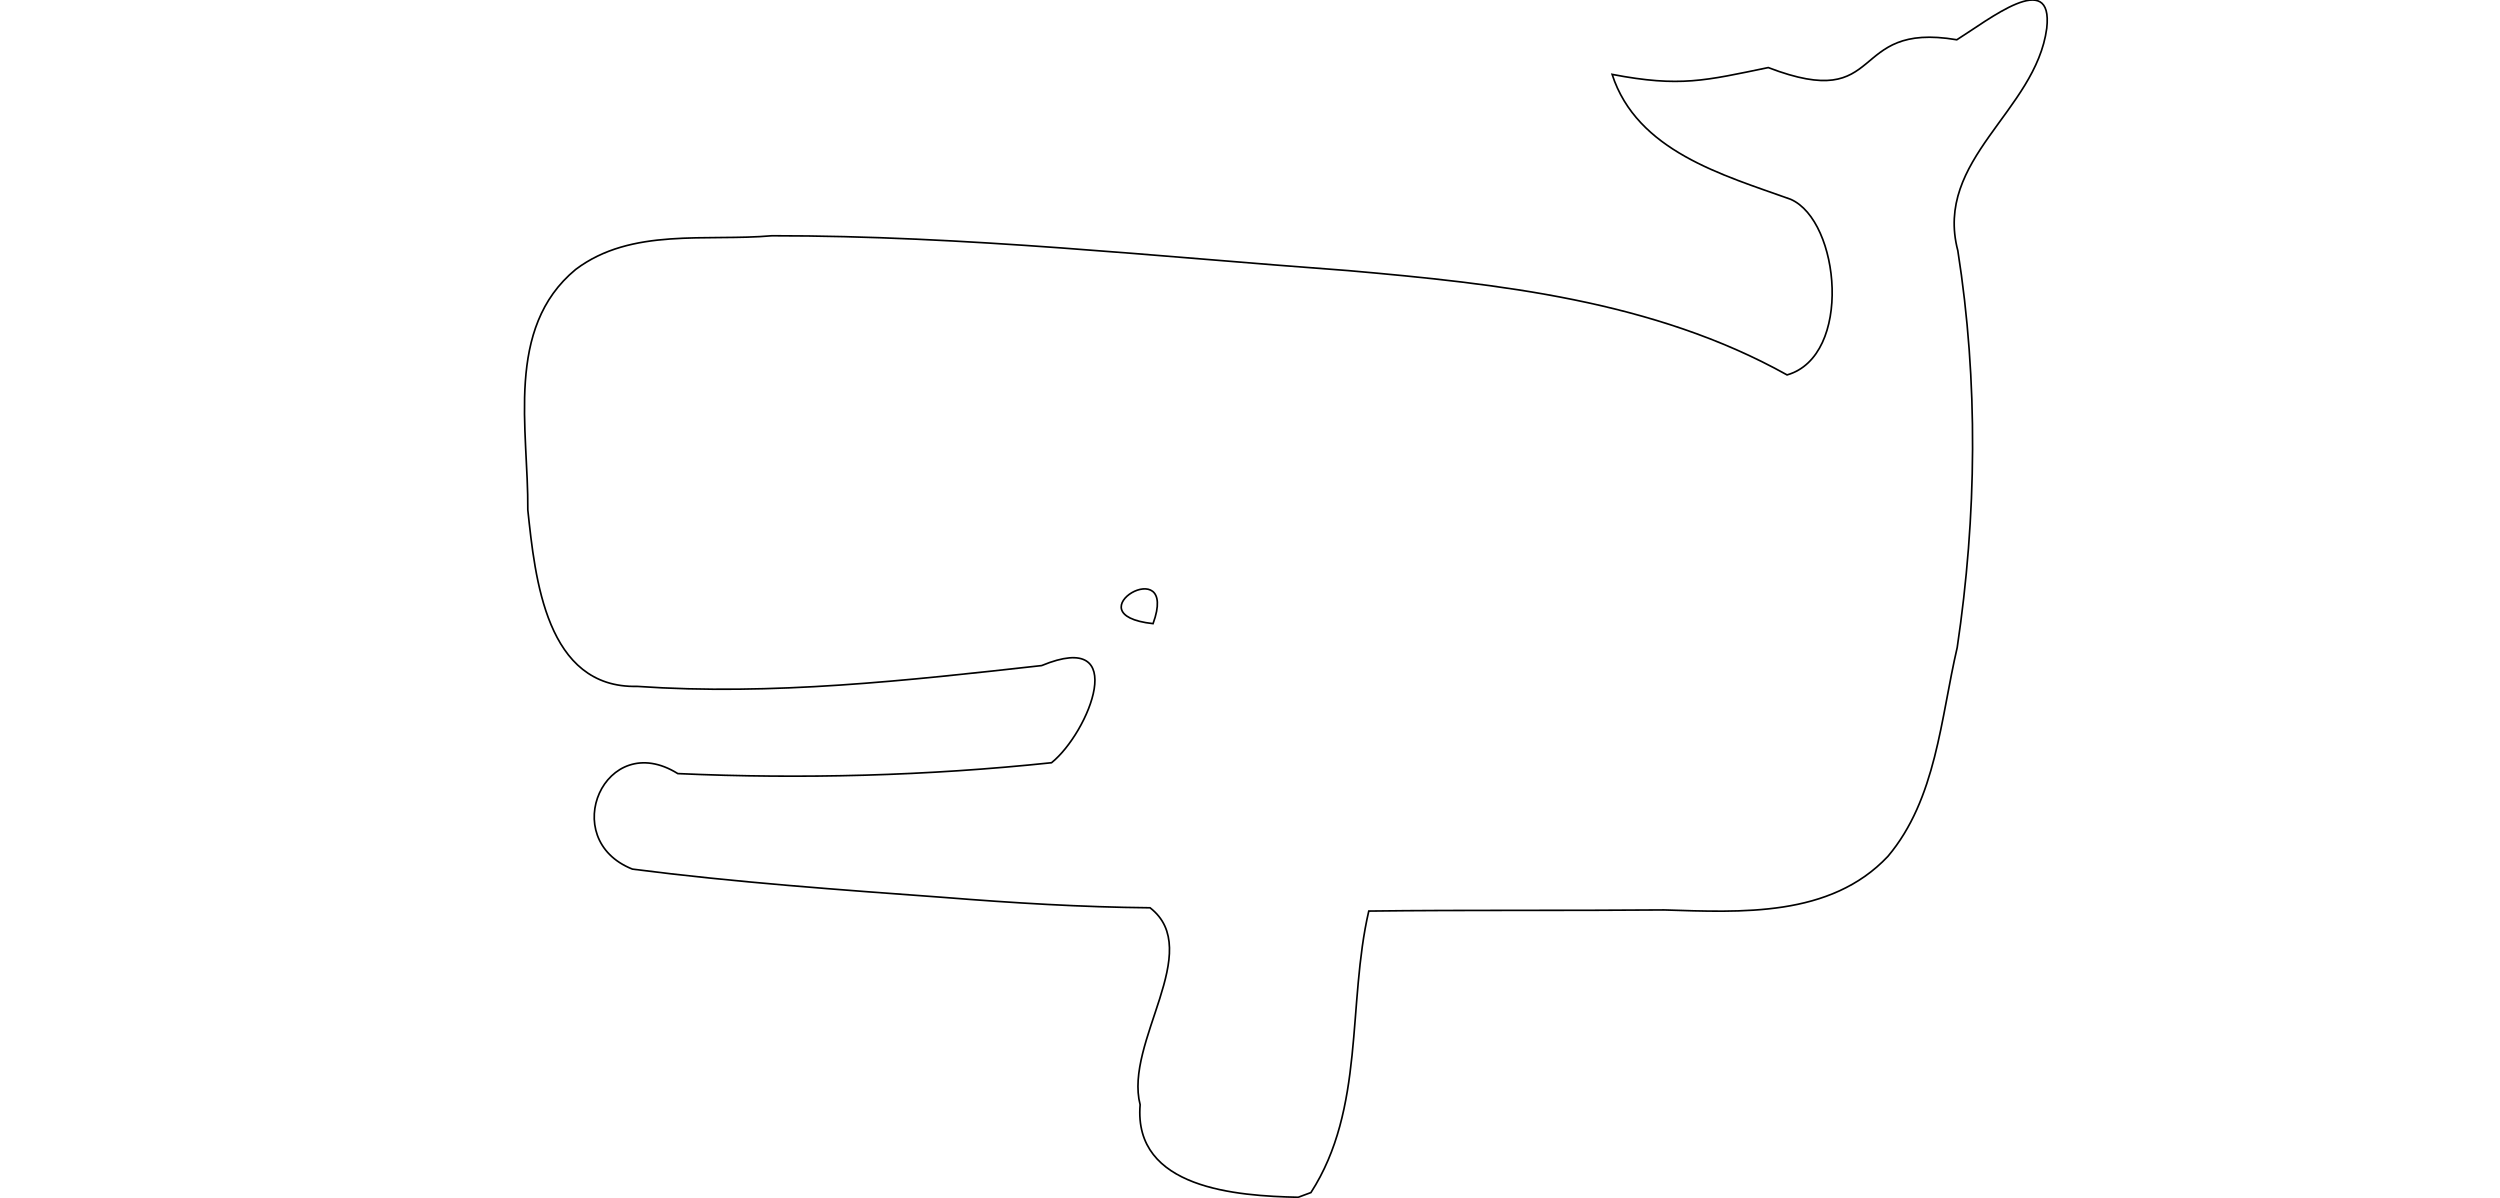
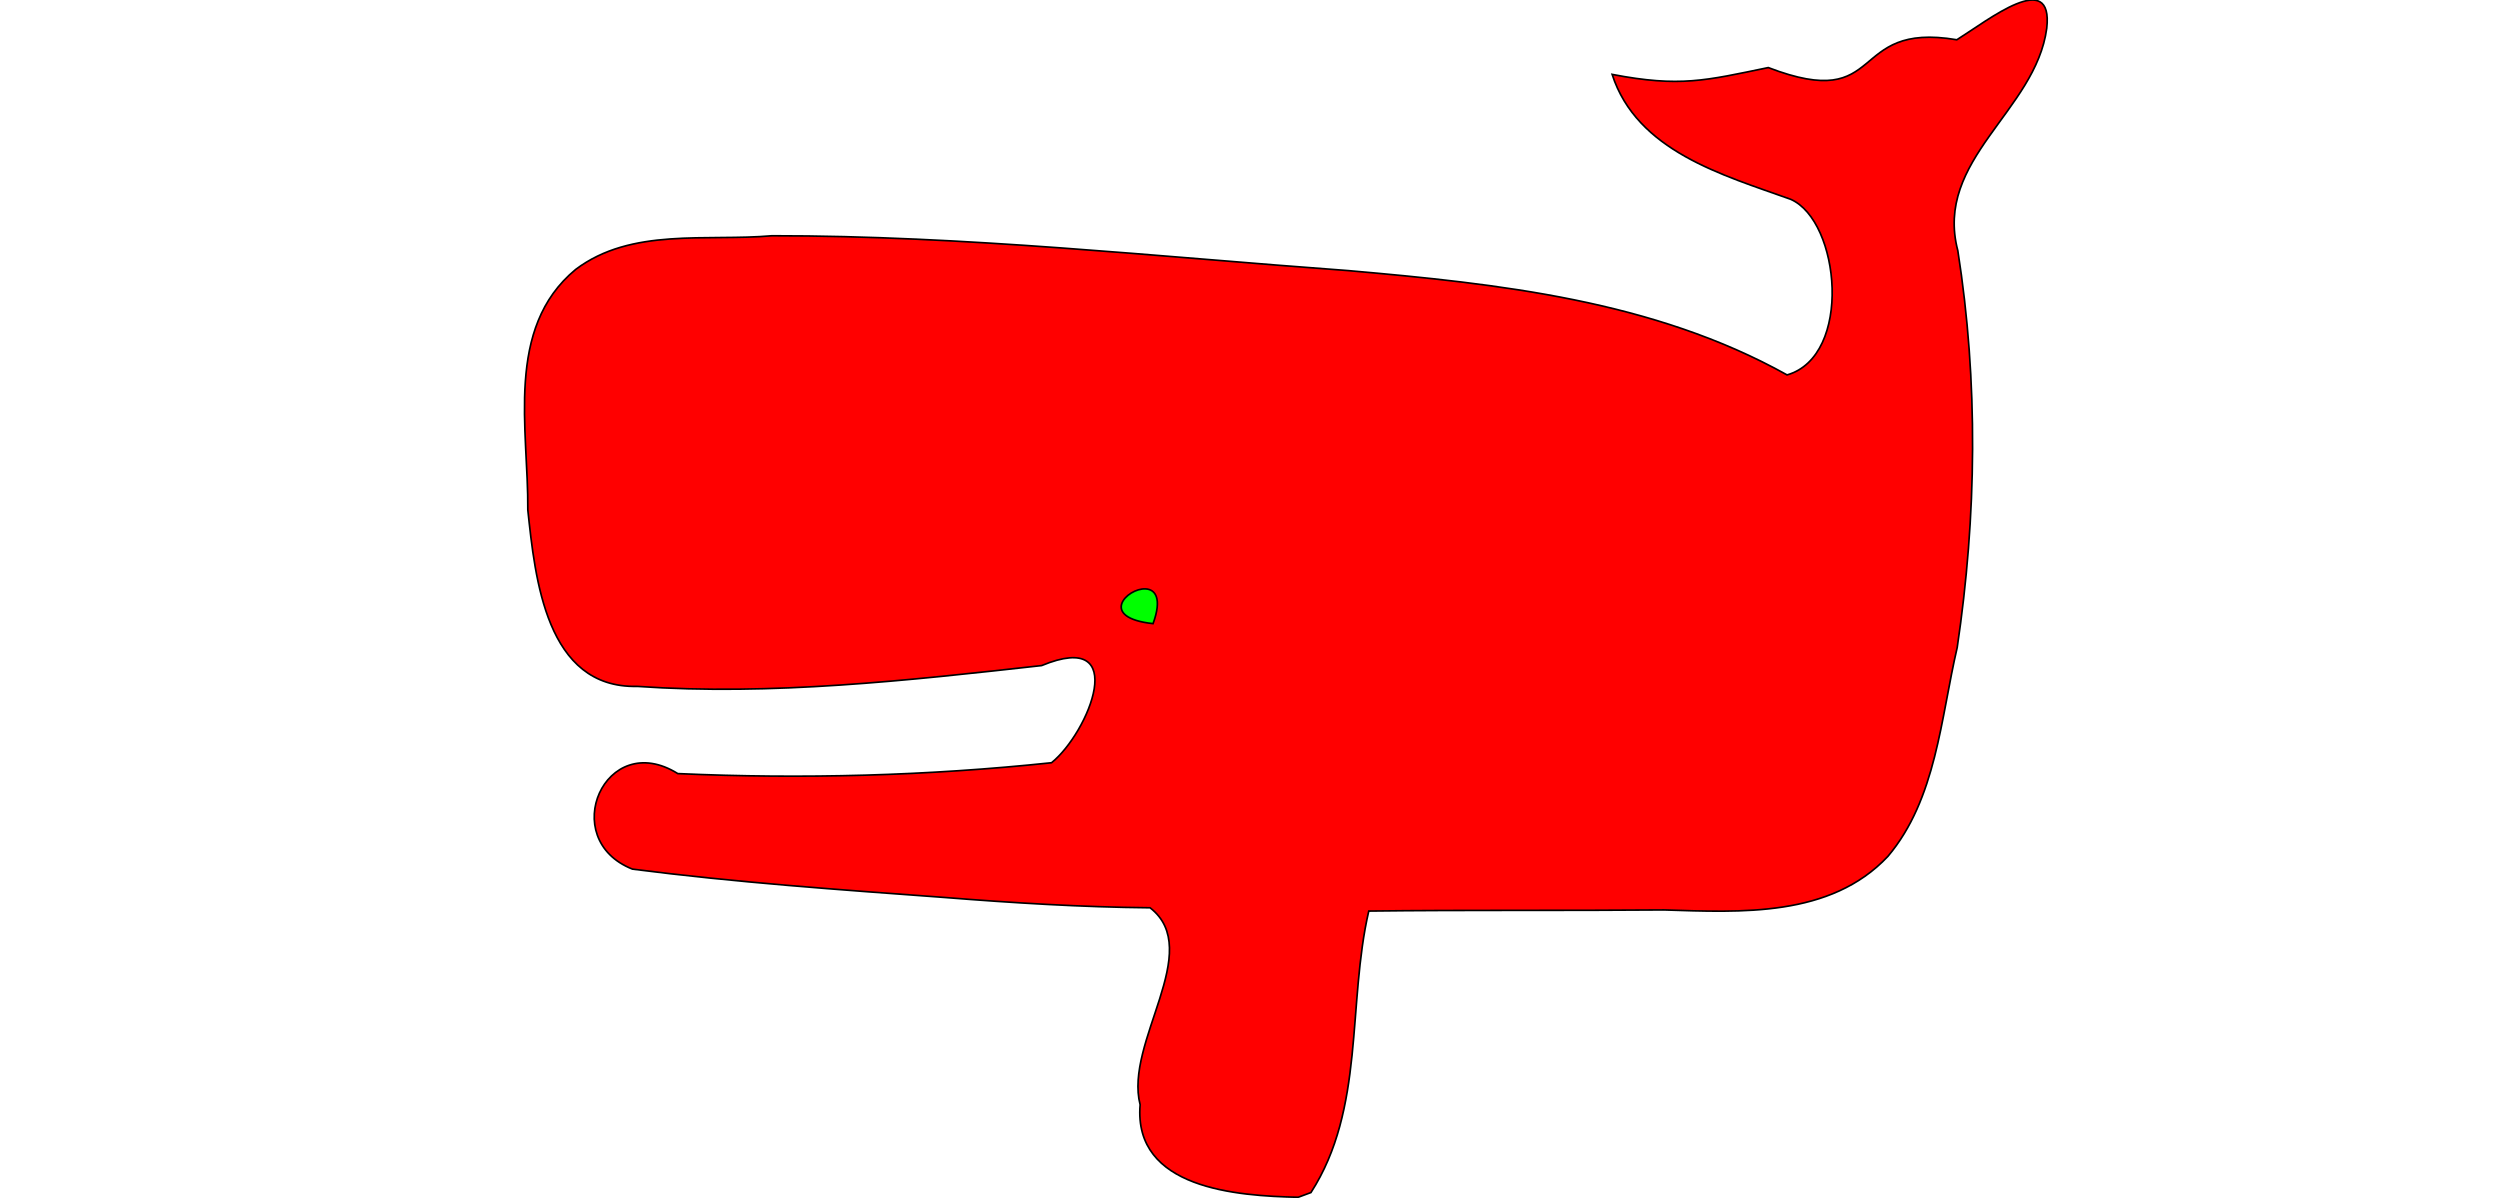
<svg xmlns="http://www.w3.org/2000/svg" width="137.894mm" height="66.039mm" viewBox="0 0 137.894 66.039" version="1.1" id="svg1" xml:space="preserve">
  <defs id="defs1" />
  <g id="layer1" transform="translate(-16.37318,-30.58234)">
-     <path style="fill:none;stroke-width:0.093;stroke:#000000;stroke-opacity:1" d="m 87.974,96.621 c -3.362,-0.075 -9.097,-0.461 -8.714,-5.104 -0.89,-3.456 3.585,-8.509 0.548,-10.863 -3.79,-0.037 -7.552,-0.267 -11.343,-0.57 -5.74,-0.423 -11.515,-0.829 -17.208,-1.563 -4.175,-1.651 -1.515,-7.772 2.502,-5.269 6.874,0.309 13.772,0.122 20.615,-0.599 2.064,-1.666 4.39,-7.4 -0.546,-5.359 -7.391,0.824 -14.866,1.664 -22.306,1.148 -5.035,0.12 -5.633,-5.96 -6.036,-9.731 0.04,-4.436 -1.283,-10.023 2.64,-13.267 3.084,-2.325 7.218,-1.539 10.829,-1.858 10.629,-0.005 21.214,1.148 31.804,1.924 8.259,0.727 16.815,1.641 24.185,5.752 3.627,-1.041 2.933,-8.494 0.195,-9.688 -3.751,-1.343 -8.472,-2.653 -9.845,-6.888 3.753,0.72 5.15,0.337 8.613,-0.376 6.608,2.534 4.292,-2.567 10.4,-1.534 1.755,-1.097 5.334,-3.959 4.96,-0.634 -0.606,4.575 -6.226,7.232 -4.905,12.266 1.137,7.228 1.044,14.65 -0.034,21.89 -0.91,3.893 -1.147,8.347 -3.823,11.52 -3.179,3.374 -8.116,3.085 -12.345,2.954 -5.43,0.048 -10.859,-0.005 -16.289,0.063 -1.19,5.138 -0.205,10.9 -3.19,15.526 -0.237,0.087 -0.474,0.175 -0.711,0.263 z M 79.973,64.981 c 1.483,-4.056 -4.608,-0.496 0,0 z" id="path2" />
+     <path style="fill:#ff0000;stroke:#000000;stroke-width:0.093;stroke-opacity:1" d="m 87.974,96.621 c -3.362,-0.075 -9.097,-0.461 -8.714,-5.104 -0.89,-3.456 3.585,-8.509 0.548,-10.863 -3.79,-0.037 -7.552,-0.267 -11.343,-0.57 -5.74,-0.423 -11.515,-0.829 -17.208,-1.563 -4.175,-1.651 -1.515,-7.772 2.502,-5.269 6.874,0.309 13.772,0.122 20.615,-0.599 2.064,-1.666 4.39,-7.4 -0.546,-5.359 -7.391,0.824 -14.866,1.664 -22.306,1.148 -5.035,0.12 -5.633,-5.96 -6.036,-9.731 0.04,-4.436 -1.283,-10.023 2.64,-13.267 3.084,-2.325 7.218,-1.539 10.829,-1.858 10.629,-0.005 21.214,1.148 31.804,1.924 8.259,0.727 16.815,1.641 24.185,5.752 3.627,-1.041 2.933,-8.494 0.195,-9.688 -3.751,-1.343 -8.472,-2.653 -9.845,-6.888 3.753,0.72 5.15,0.337 8.613,-0.376 6.608,2.534 4.292,-2.567 10.4,-1.534 1.755,-1.097 5.334,-3.959 4.96,-0.634 -0.606,4.575 -6.226,7.232 -4.905,12.266 1.137,7.228 1.044,14.65 -0.034,21.89 -0.91,3.893 -1.147,8.347 -3.823,11.52 -3.179,3.374 -8.116,3.085 -12.345,2.954 -5.43,0.048 -10.859,-0.005 -16.289,0.063 -1.19,5.138 -0.205,10.9 -3.19,15.526 -0.237,0.087 -0.474,0.175 -0.711,0.263 z" id="path1" />
+     <path id="path3" style="fill:#00ff00;stroke:#000000;stroke-width:0.093;stroke-opacity:1" d="M 79.56 63.064 C 78.533 63.01 76.949 64.655 79.973 64.981 C 80.483 63.586 80.097 63.092 79.56 63.064 z " />
  </g>
</svg>
